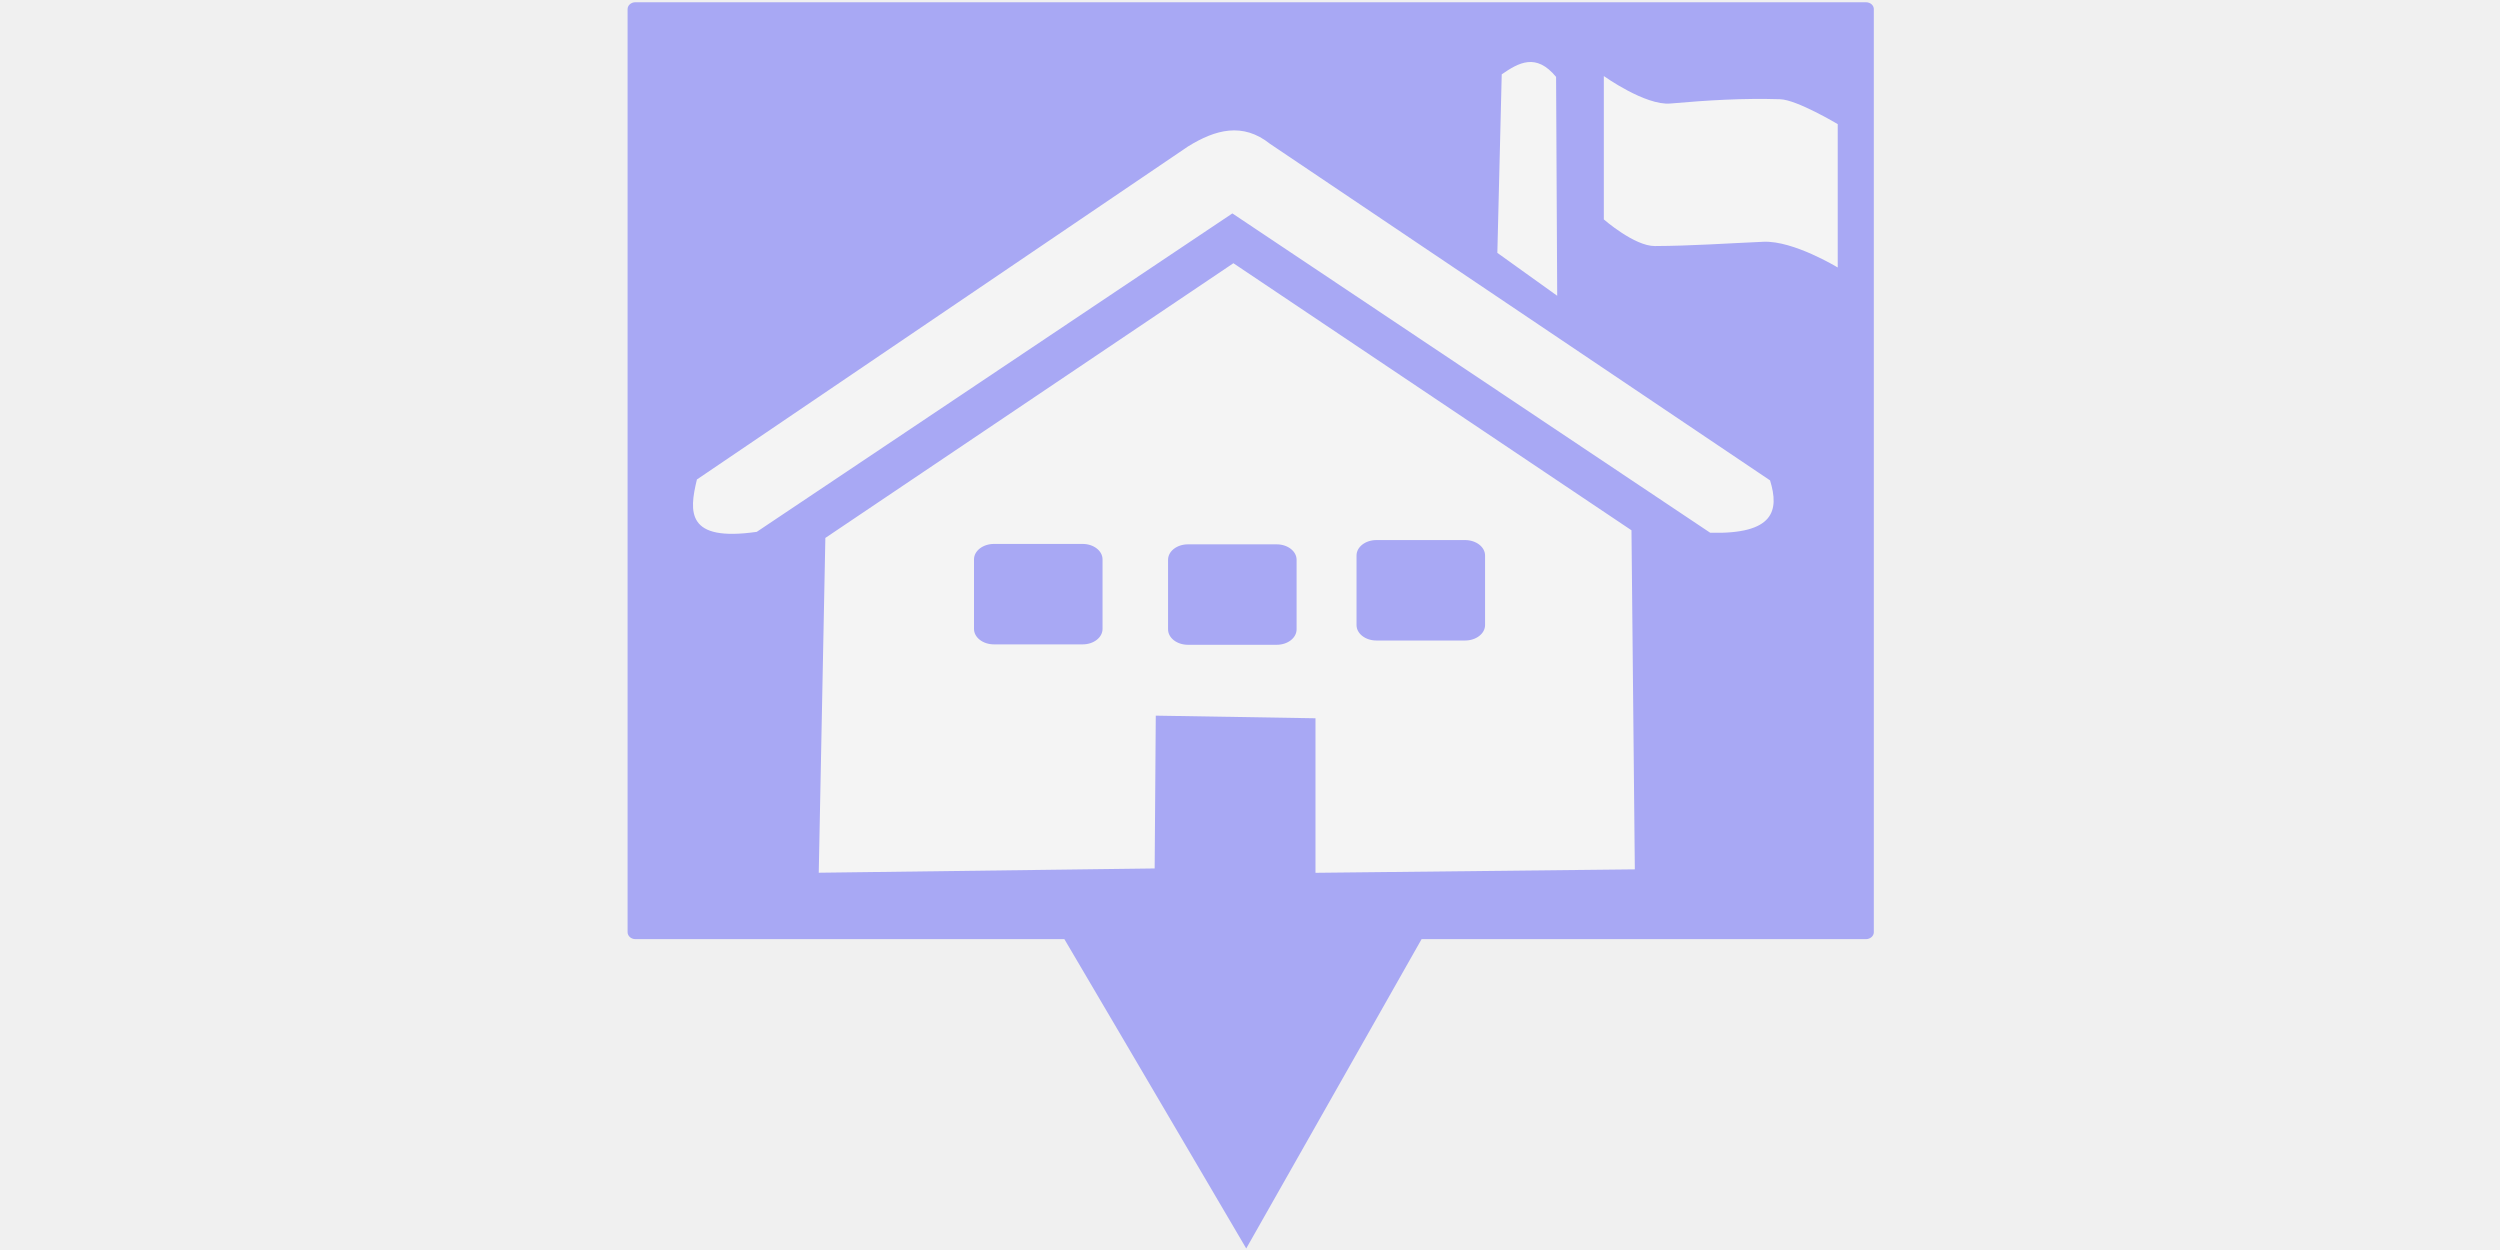
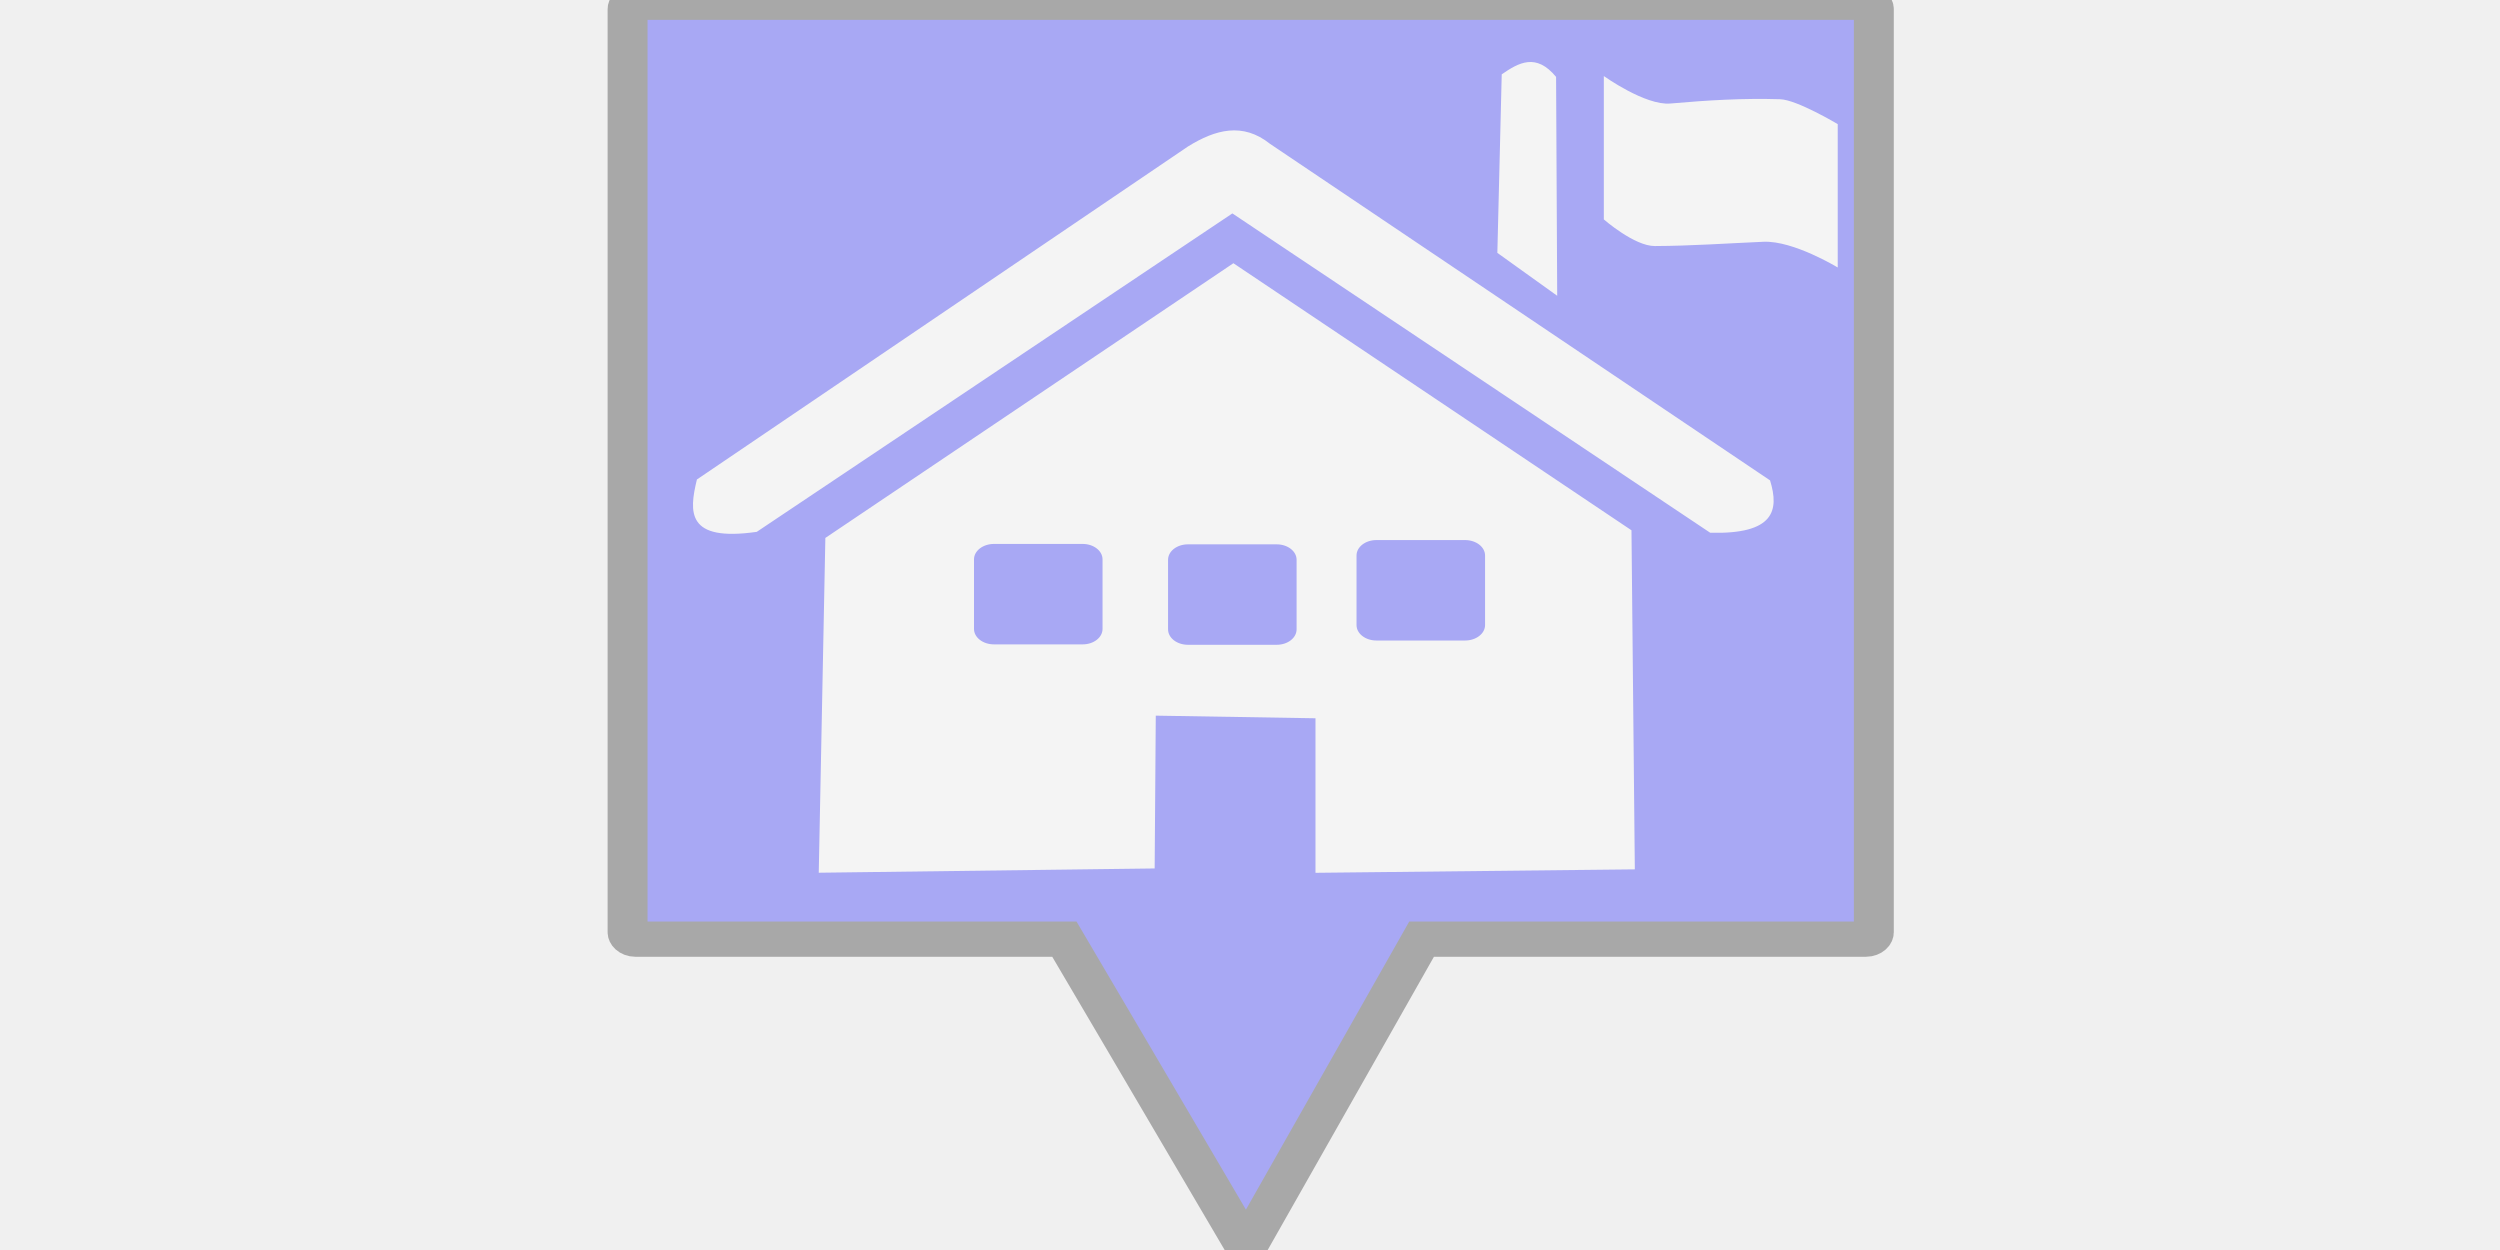
<svg xmlns="http://www.w3.org/2000/svg" version="1.1" id="svg9" width="200" height="100" viewBox="0 0 200 100">
  <defs id="defs13" />
  <g id="layer2" style="display:inline;opacity:0.3" transform="matrix(7.4459,0,0,6.575854,-12.04146,-65.28955)">
-     <path id="rect7476" style="fill:#0000ff;stroke-width:0.159" d="M 8.444 9.956 C 8.398 9.956 8.36 9.993 8.36 10.04 L 8.36 21.269 C 8.36 21.316 8.398 21.354 8.444 21.354 L 13.053 21.354 L 13.684 22.568 L 15.007 25.117 L 16.295 22.545 L 16.891 21.354 L 21.665 21.354 C 21.712 21.354 21.75 21.316 21.75 21.269 L 21.75 10.04 C 21.75 9.993 21.712 9.956 21.665 9.956 L 8.444 9.956 z " />
+     <path id="rect7476" style="fill:#0000ff;stroke-width:0.429;stroke:#000000;stroke-opacity:1;stroke-dasharray:none" d="M 8.444 9.956 C 8.398 9.956 8.36 9.993 8.36 10.04 L 8.36 21.269 C 8.36 21.316 8.398 21.354 8.444 21.354 L 13.053 21.354 L 13.684 22.568 L 15.007 25.117 L 16.295 22.545 L 16.891 21.354 L 21.665 21.354 C 21.712 21.354 21.75 21.316 21.75 21.269 L 21.75 10.04 C 21.75 9.993 21.712 9.956 21.665 9.956 L 8.444 9.956 z " />
    <path id="path596" style="display:inline;fill:#ffffff;stroke-width:0.401" d="m 14.869,13.131 -4.384,3.342 -0.071,4.073 3.609,-0.052 0.012,-1.859 1.716,0.032 v 1.88 l 3.431,-0.042 -0.036,-4.125 z m 1.537,3.368 h 0.952 c 0.119,0 0.215,0.084 0.215,0.188 v 0.846 c 0,0.104 -0.096,0.188 -0.215,0.188 h -0.952 c -0.119,0 -0.214,-0.084 -0.214,-0.188 v -0.846 c 0,-0.104 0.095,-0.188 0.214,-0.188 z m -4.109,0.047 h 0.952 c 0.119,0 0.214,0.084 0.214,0.188 v 0.846 c 0,0.104 -0.095,0.188 -0.214,0.188 h -0.952 c -0.119,0 -0.215,-0.084 -0.215,-0.188 v -0.846 c 0,-0.104 0.096,-0.188 0.215,-0.188 z m 2.084,0.005 h 0.953 c 0.119,0 0.214,0.084 0.214,0.188 v 0.846 c 0,0.104 -0.095,0.188 -0.214,0.188 h -0.953 c -0.119,0 -0.214,-0.084 -0.214,-0.188 v -0.846 c 0,-0.104 0.095,-0.188 0.214,-0.188 z m 0.477,-4.026 5.134,3.885 c 0.687,0.02 0.743,-0.27 0.643,-0.637 l -5.372,-4.094 c -0.294,-0.266 -0.588,-0.174 -0.881,0.031 l -5.277,4.052 c -0.085,0.397 -0.114,0.76 0.643,0.637 z m 2.847,0.48 0.643,0.522 -0.012,-2.663 c -0.215,-0.294 -0.4,-0.174 -0.584,-0.031 z m 1.144,-2.151 c 0,0 0.446,0.361 0.715,0.334 0.401,-0.04 0.782,-0.066 1.179,-0.052 0.181,0.006 0.619,0.303 0.619,0.303 v 1.744 c 0,0 -0.476,-0.329 -0.798,-0.313 -0.389,0.019 -0.768,0.05 -1.167,0.052 -0.22,0.001 -0.548,-0.324 -0.548,-0.324 z" />
  </g>
</svg>
